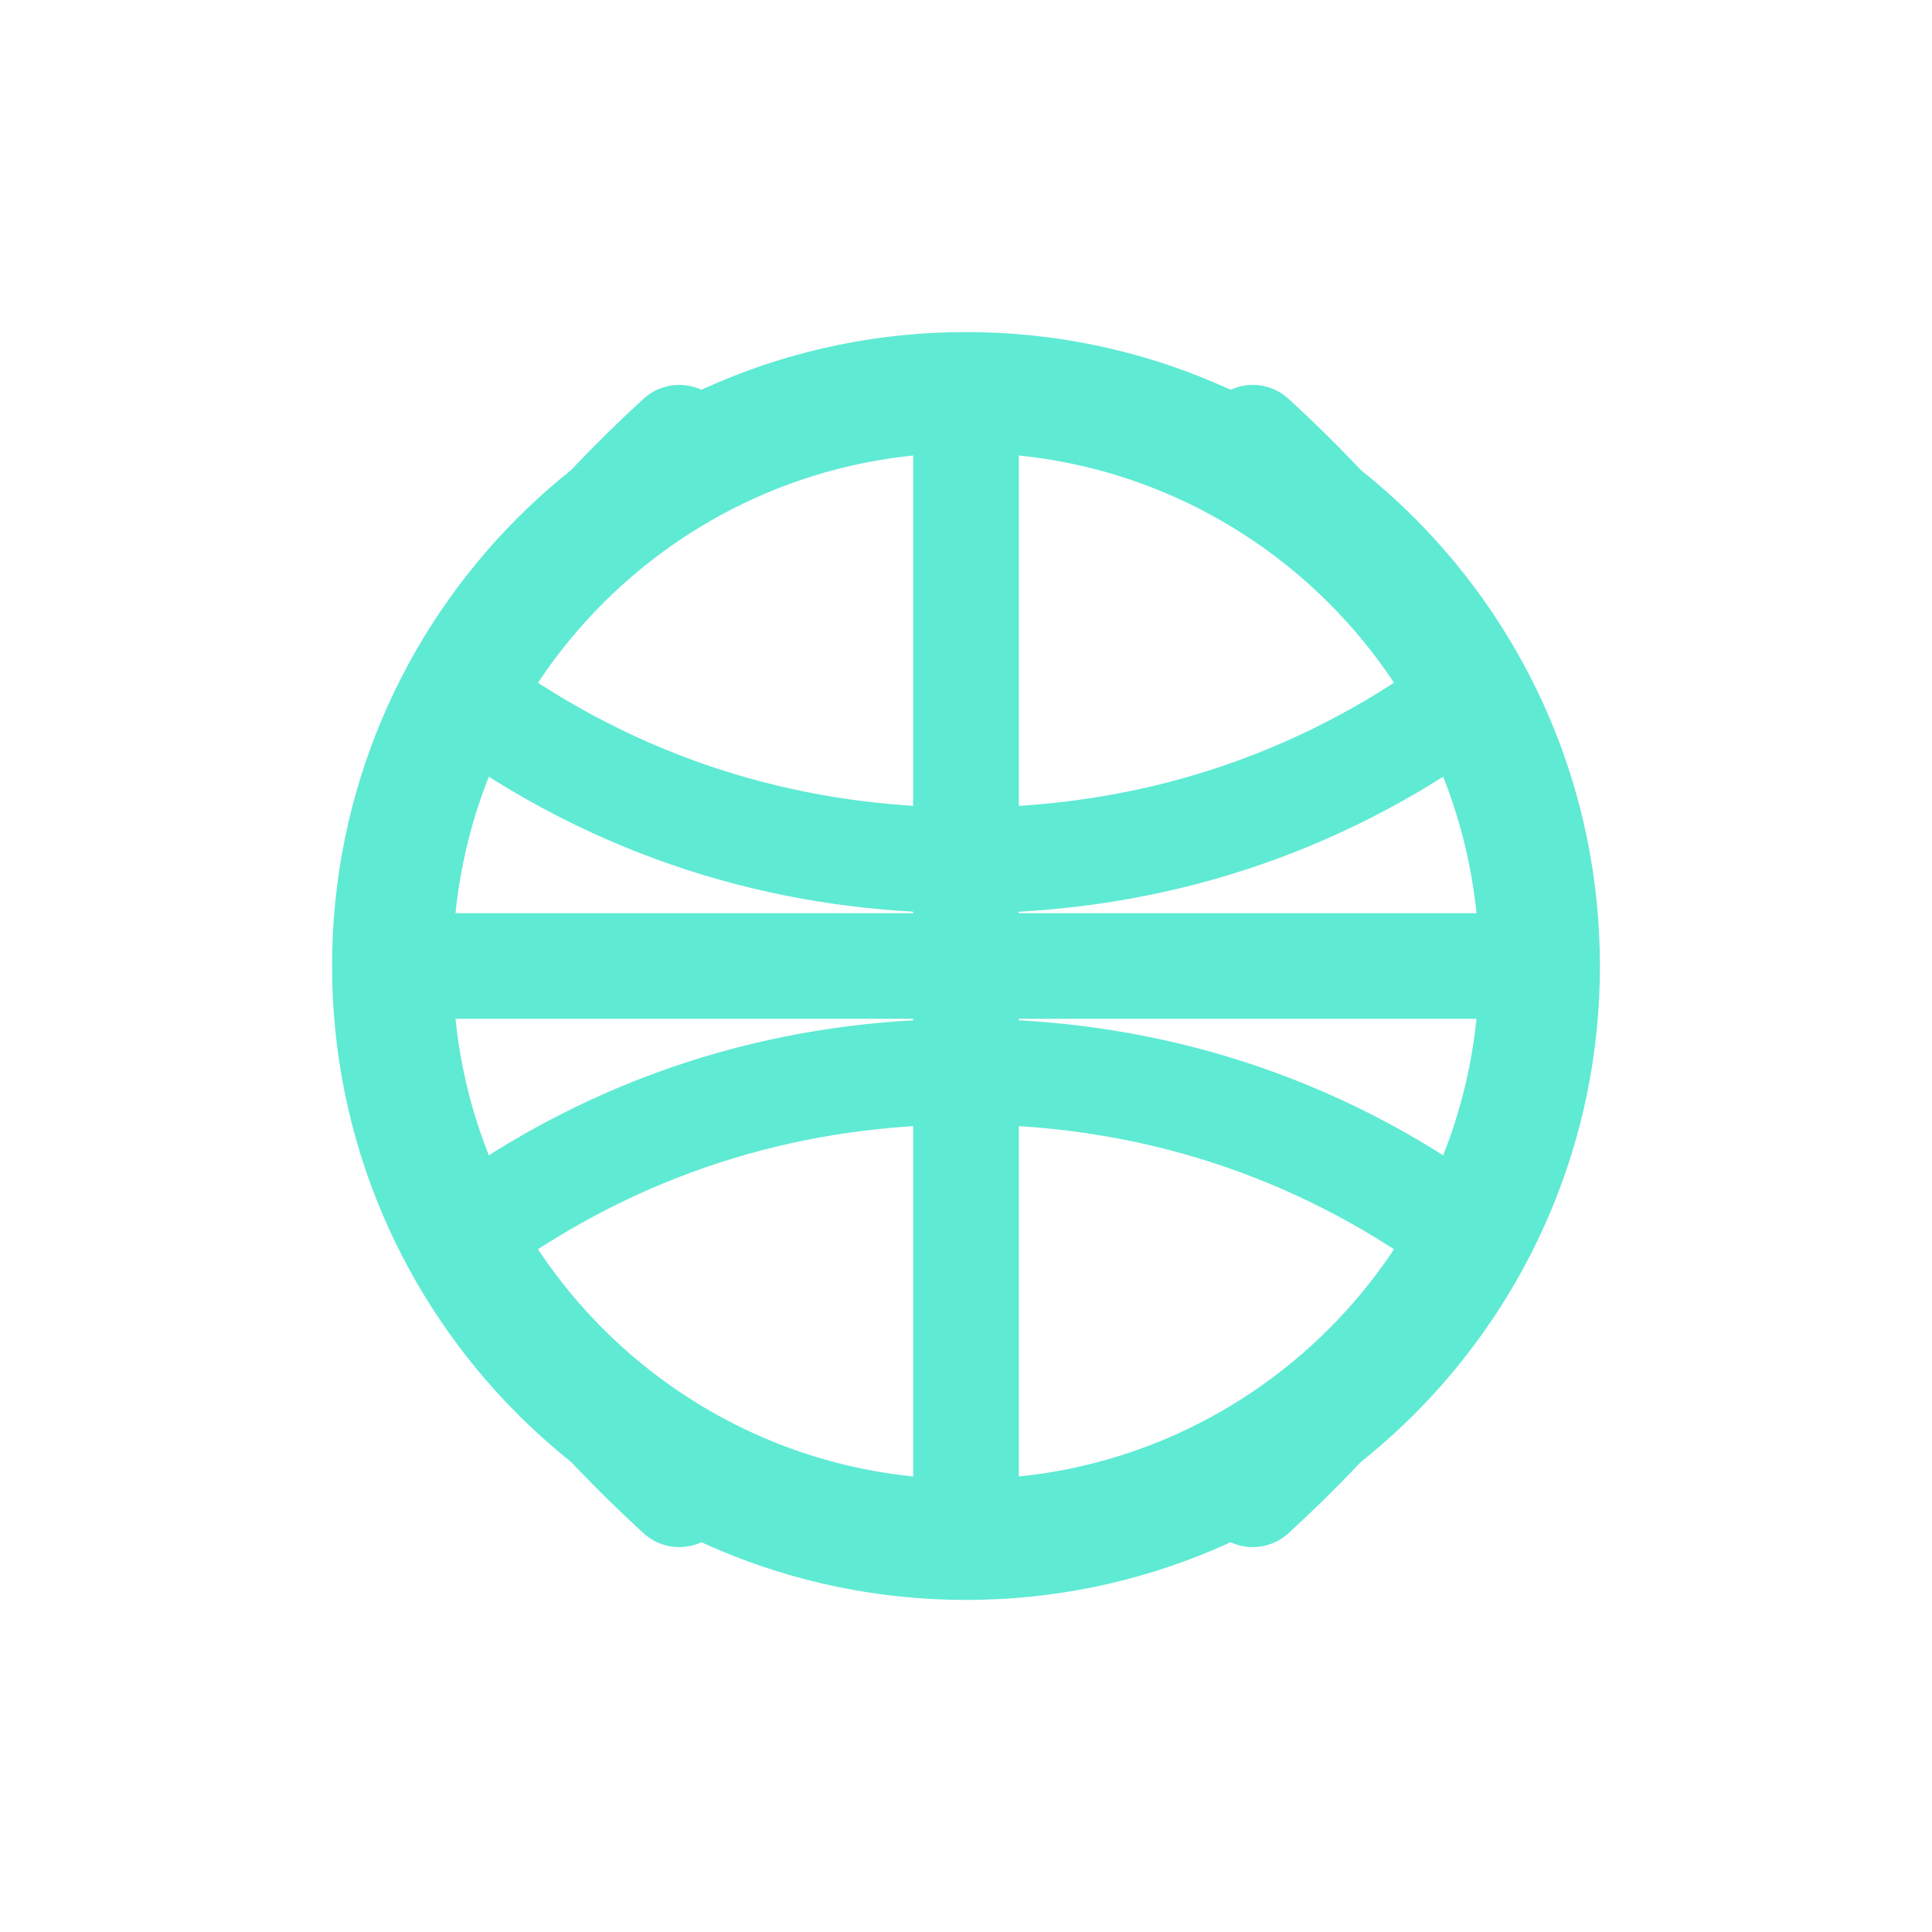
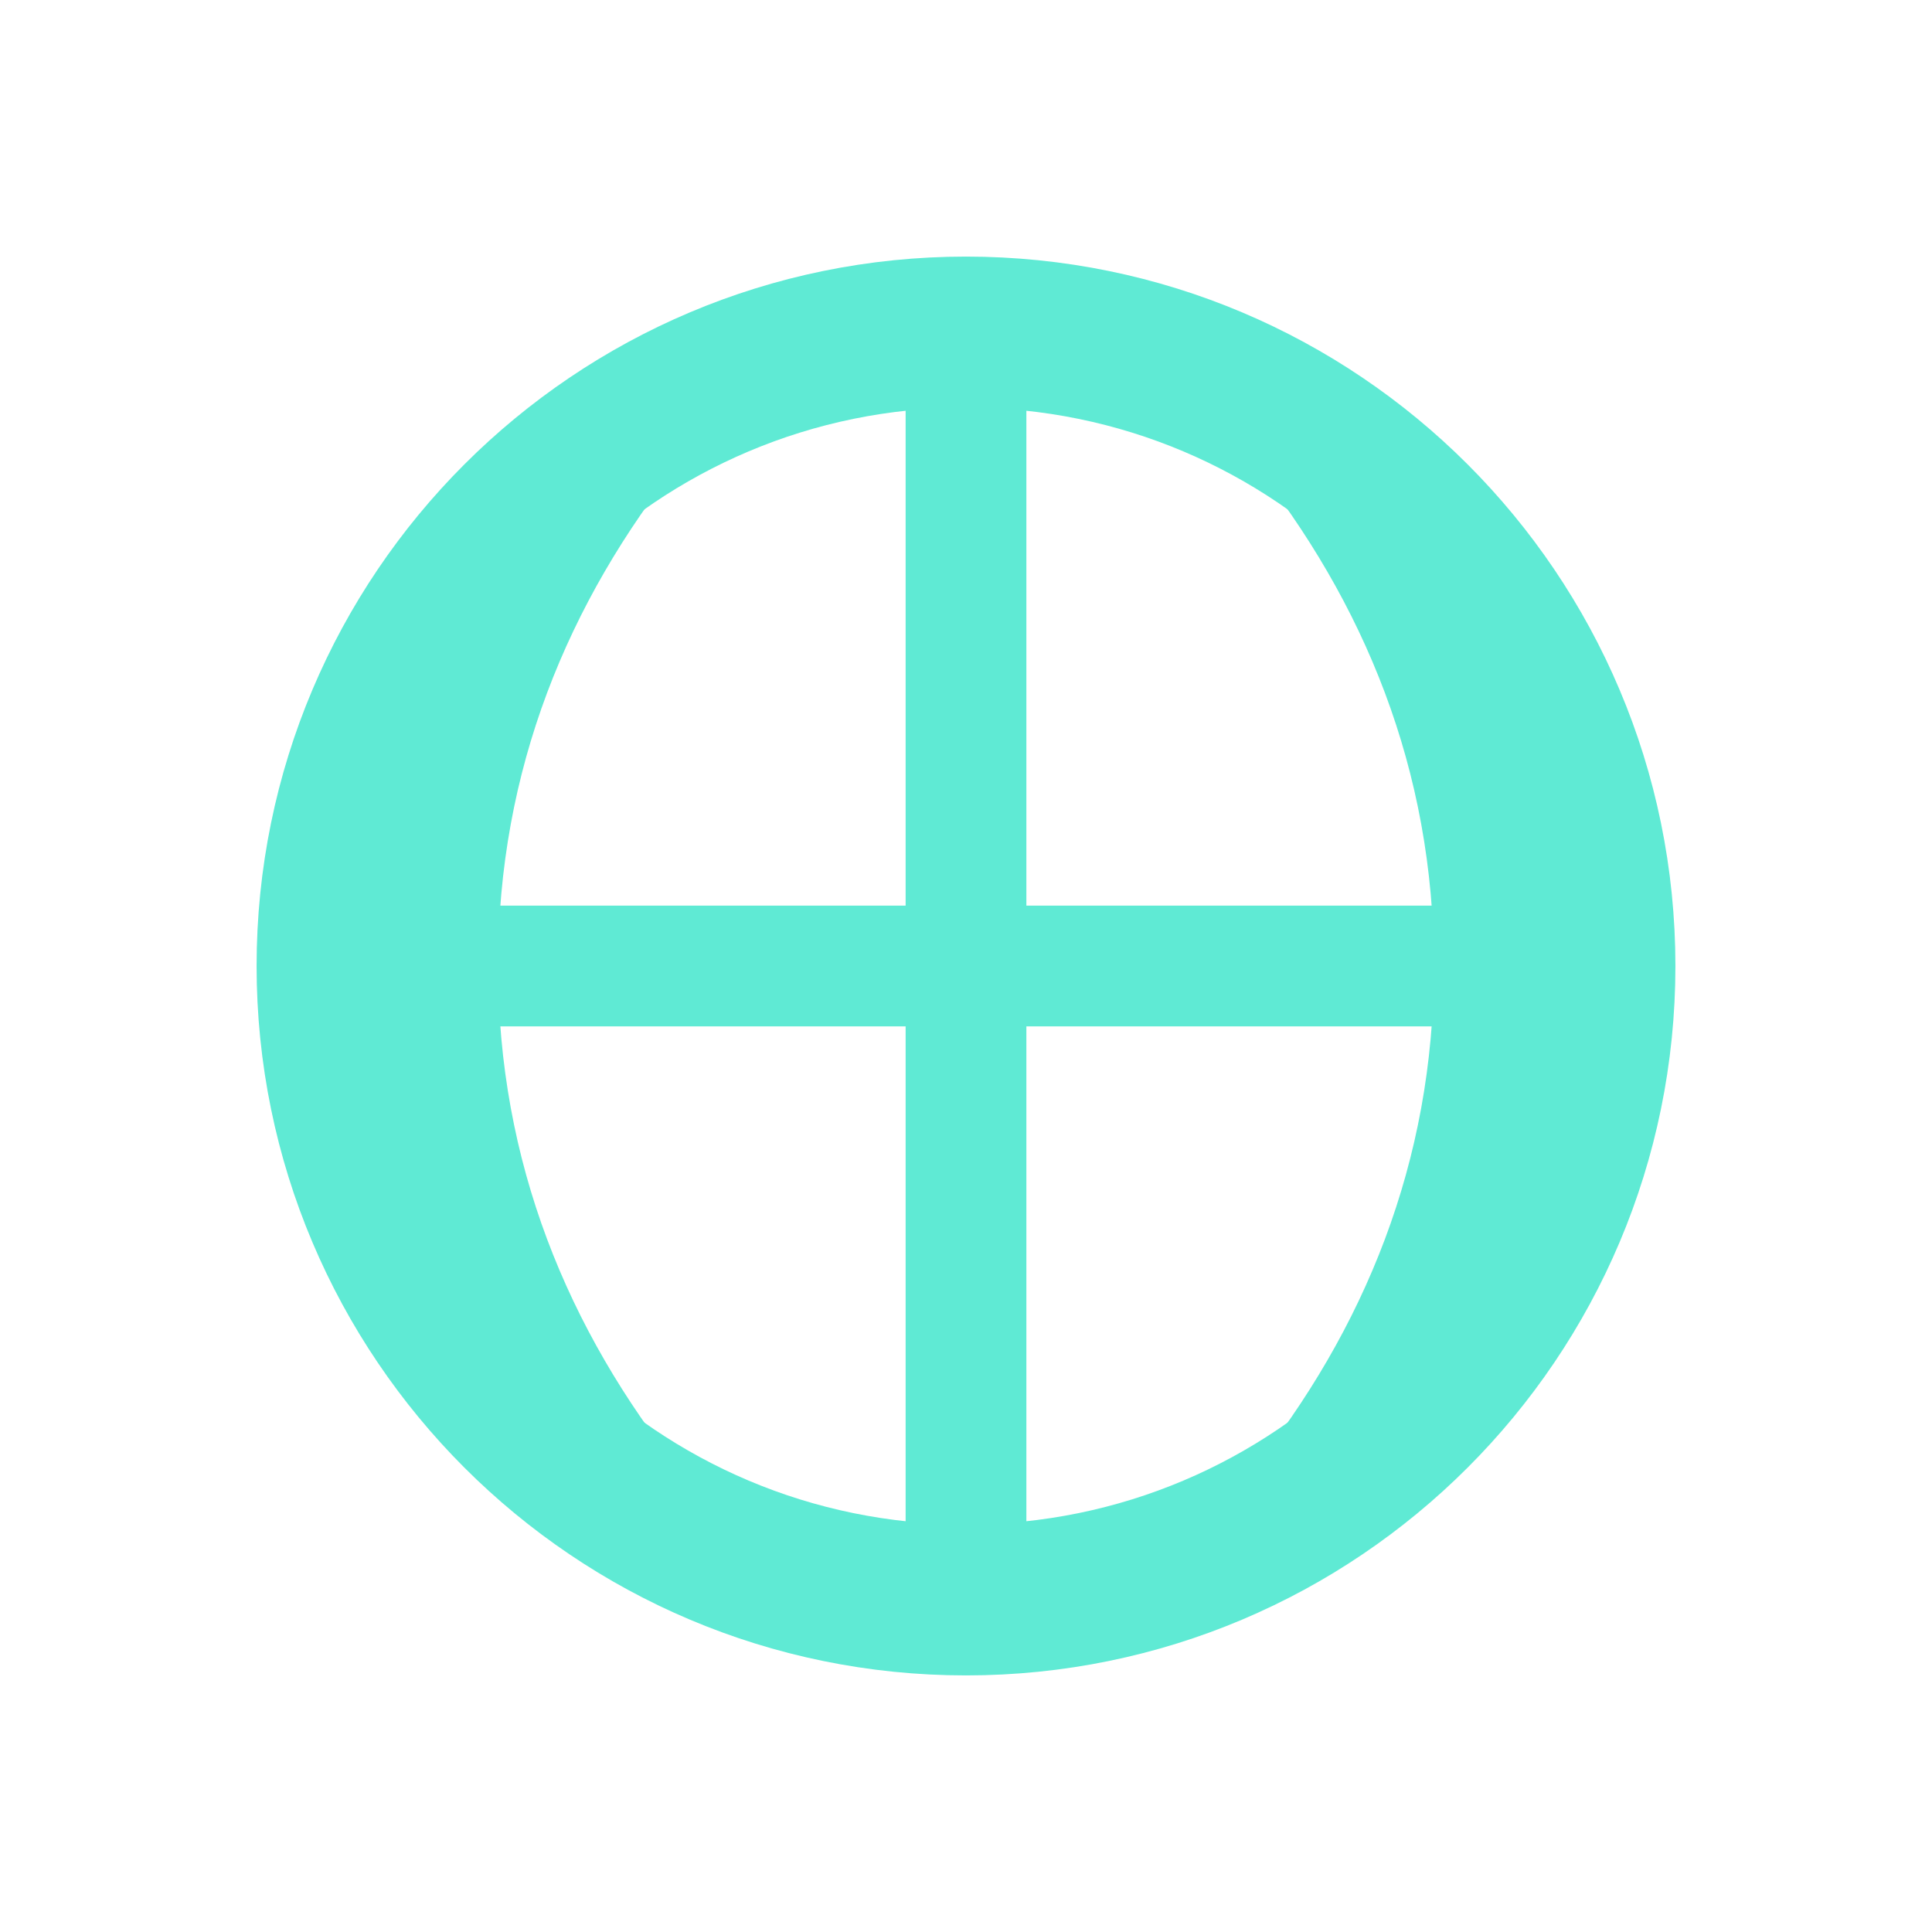
<svg xmlns="http://www.w3.org/2000/svg" viewBox="0 0 128 128" fill="none">
  <g stroke="#5FEAD4" stroke-linecap="round" stroke-linejoin="round">
-     <circle cx="64" cy="64" r="38" stroke-width="8" />
-     <path d="M64 26v76" stroke-width="7" />
-     <path d="M26 64h76" stroke-width="7" />
-     <path d="M45 29c-12 11-19 23-19 35s7 24 19 35" stroke-width="7" />
-     <path d="M83 29c12 11 19 23 19 35s-7 24-19 35" stroke-width="7" />
-     <path d="M32 47c10 7 21 10 32 10s22-3 32-10" stroke-width="7" />
-     <path d="M32 81c10-7 21-10 32-10s22 3 32 10" stroke-width="7" />
+     <circle cx="64" cy="64" r="42" stroke-width="10" />
+     <path d="M64 22v84" stroke-width="8" />
+     <path d="M22 64h84" stroke-width="8" />
+     <path d="M42 28c-8 10-13 22-13 36s5 26 13 36" stroke-width="8" />
+     <path d="M86 28c8 10 13 22 13 36s-5 26-13 36" stroke-width="8" />
  </g>
</svg>
